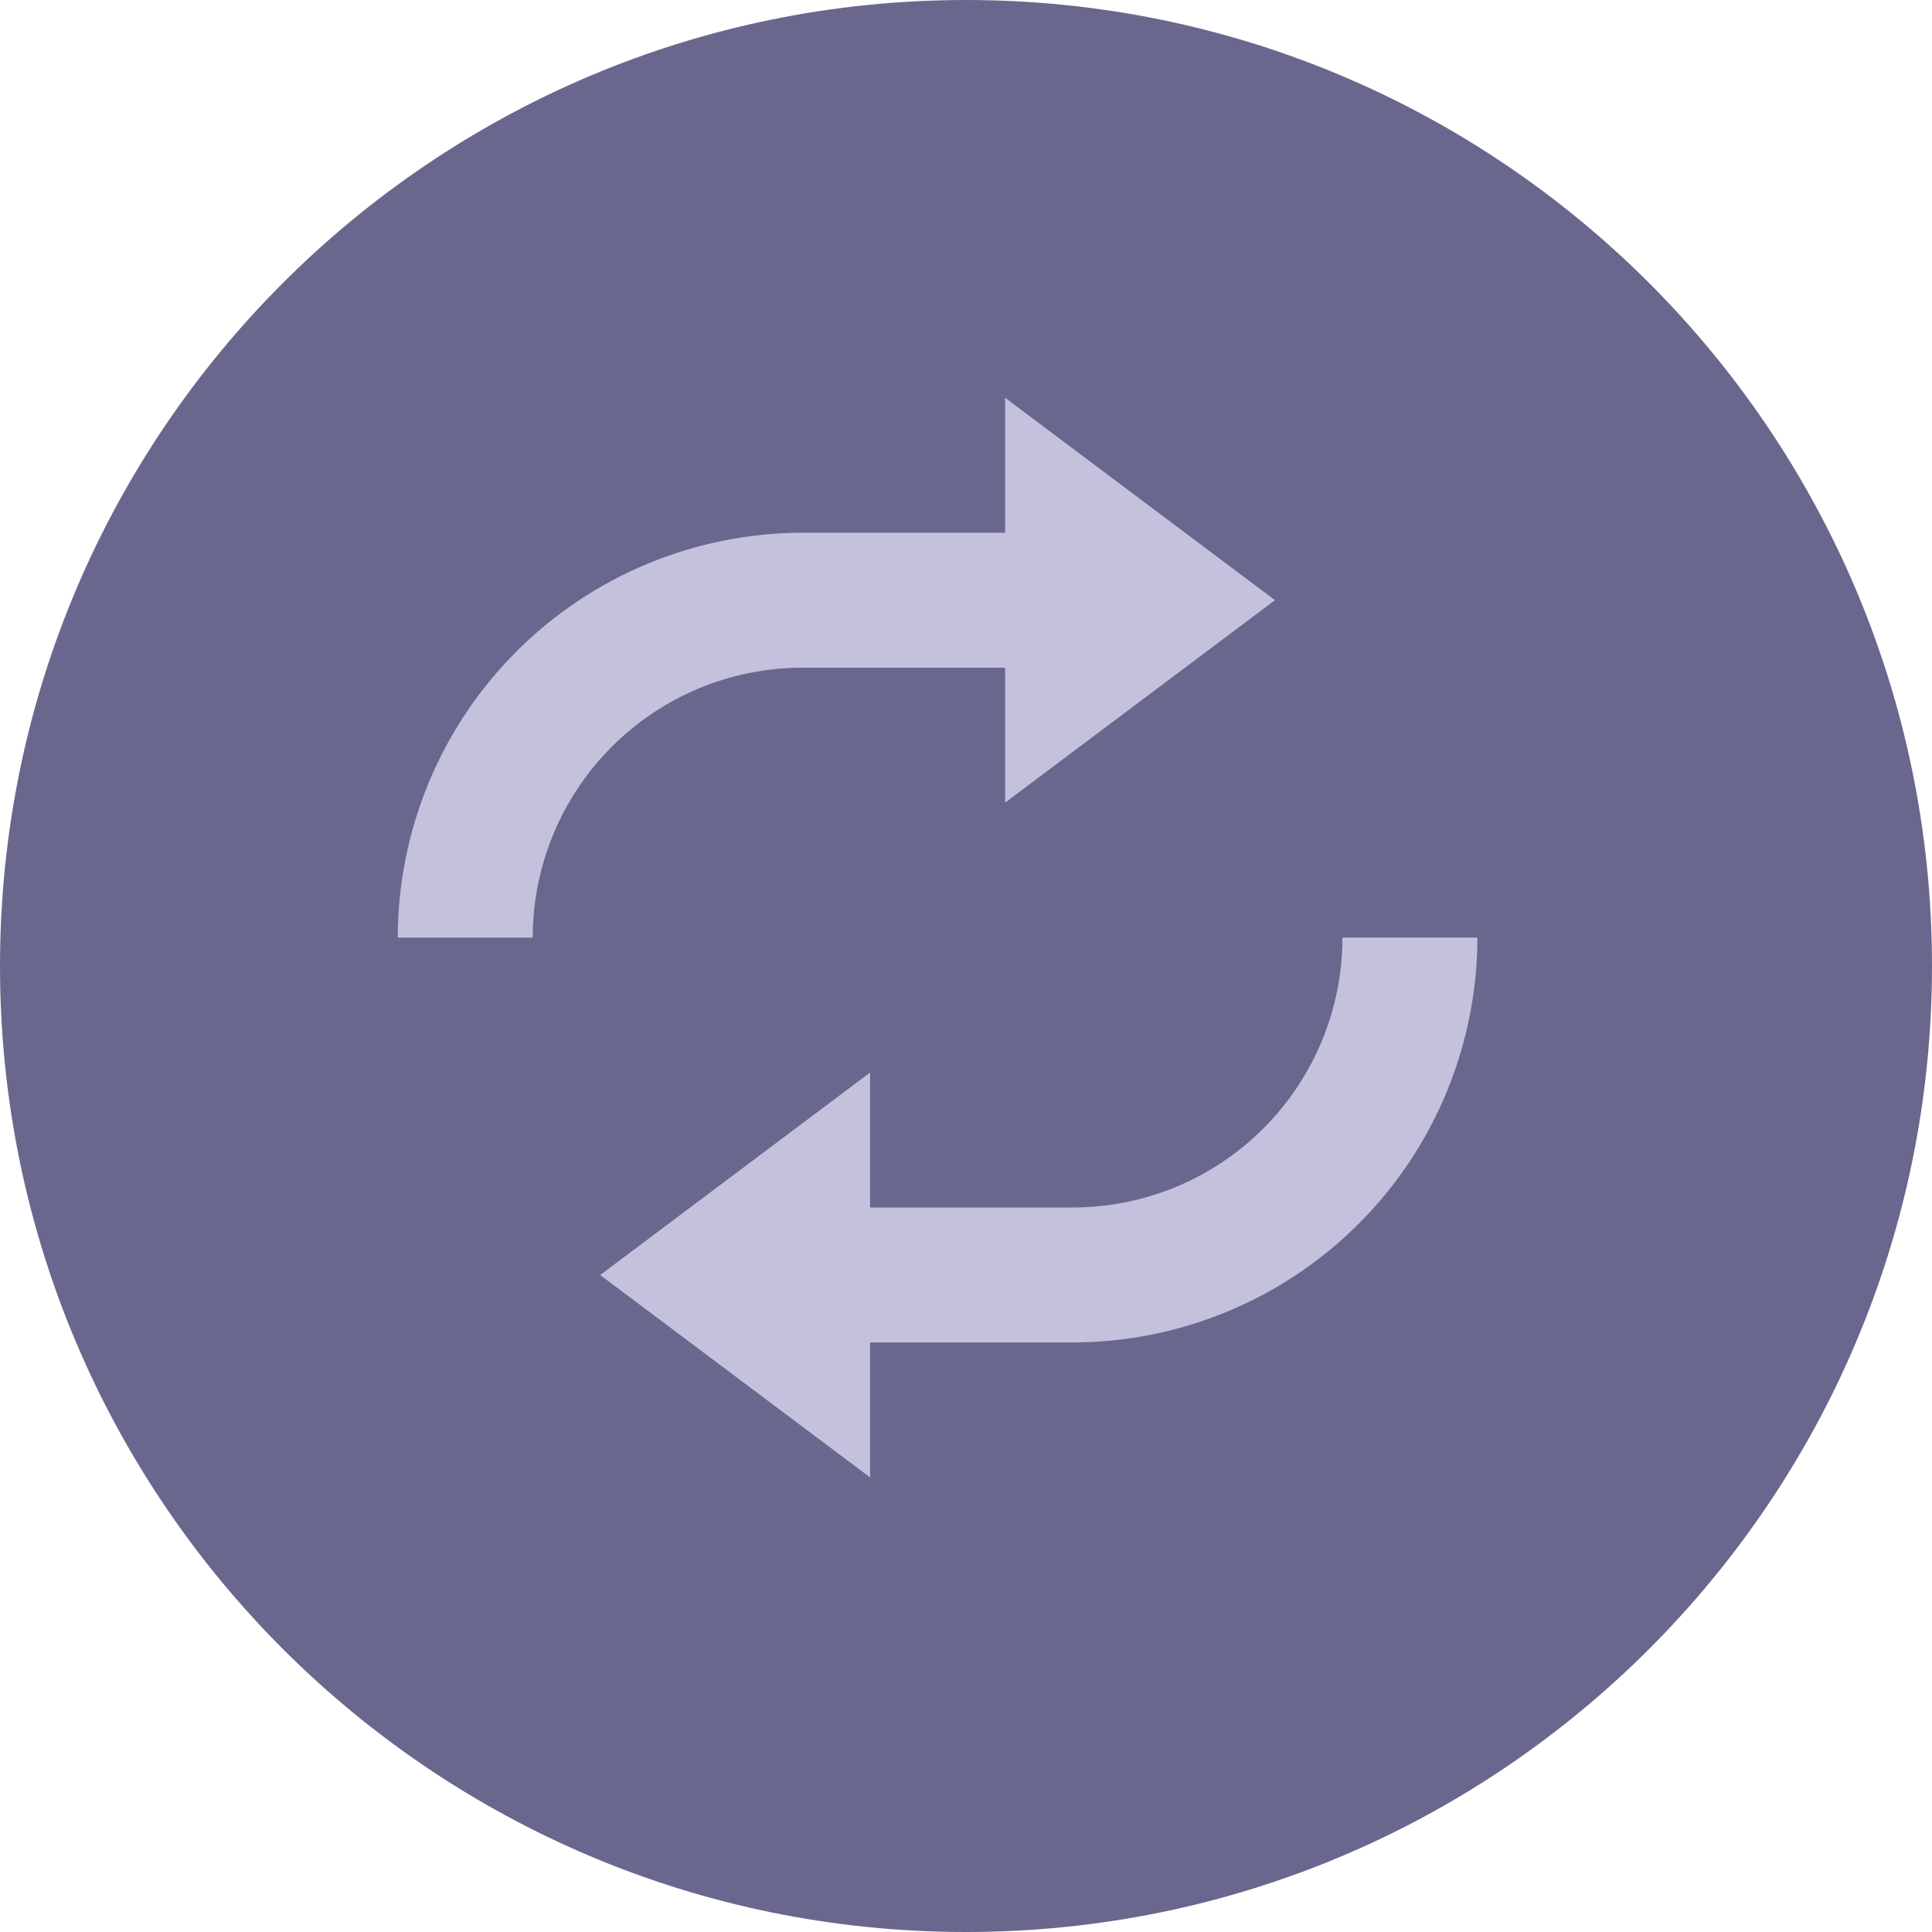
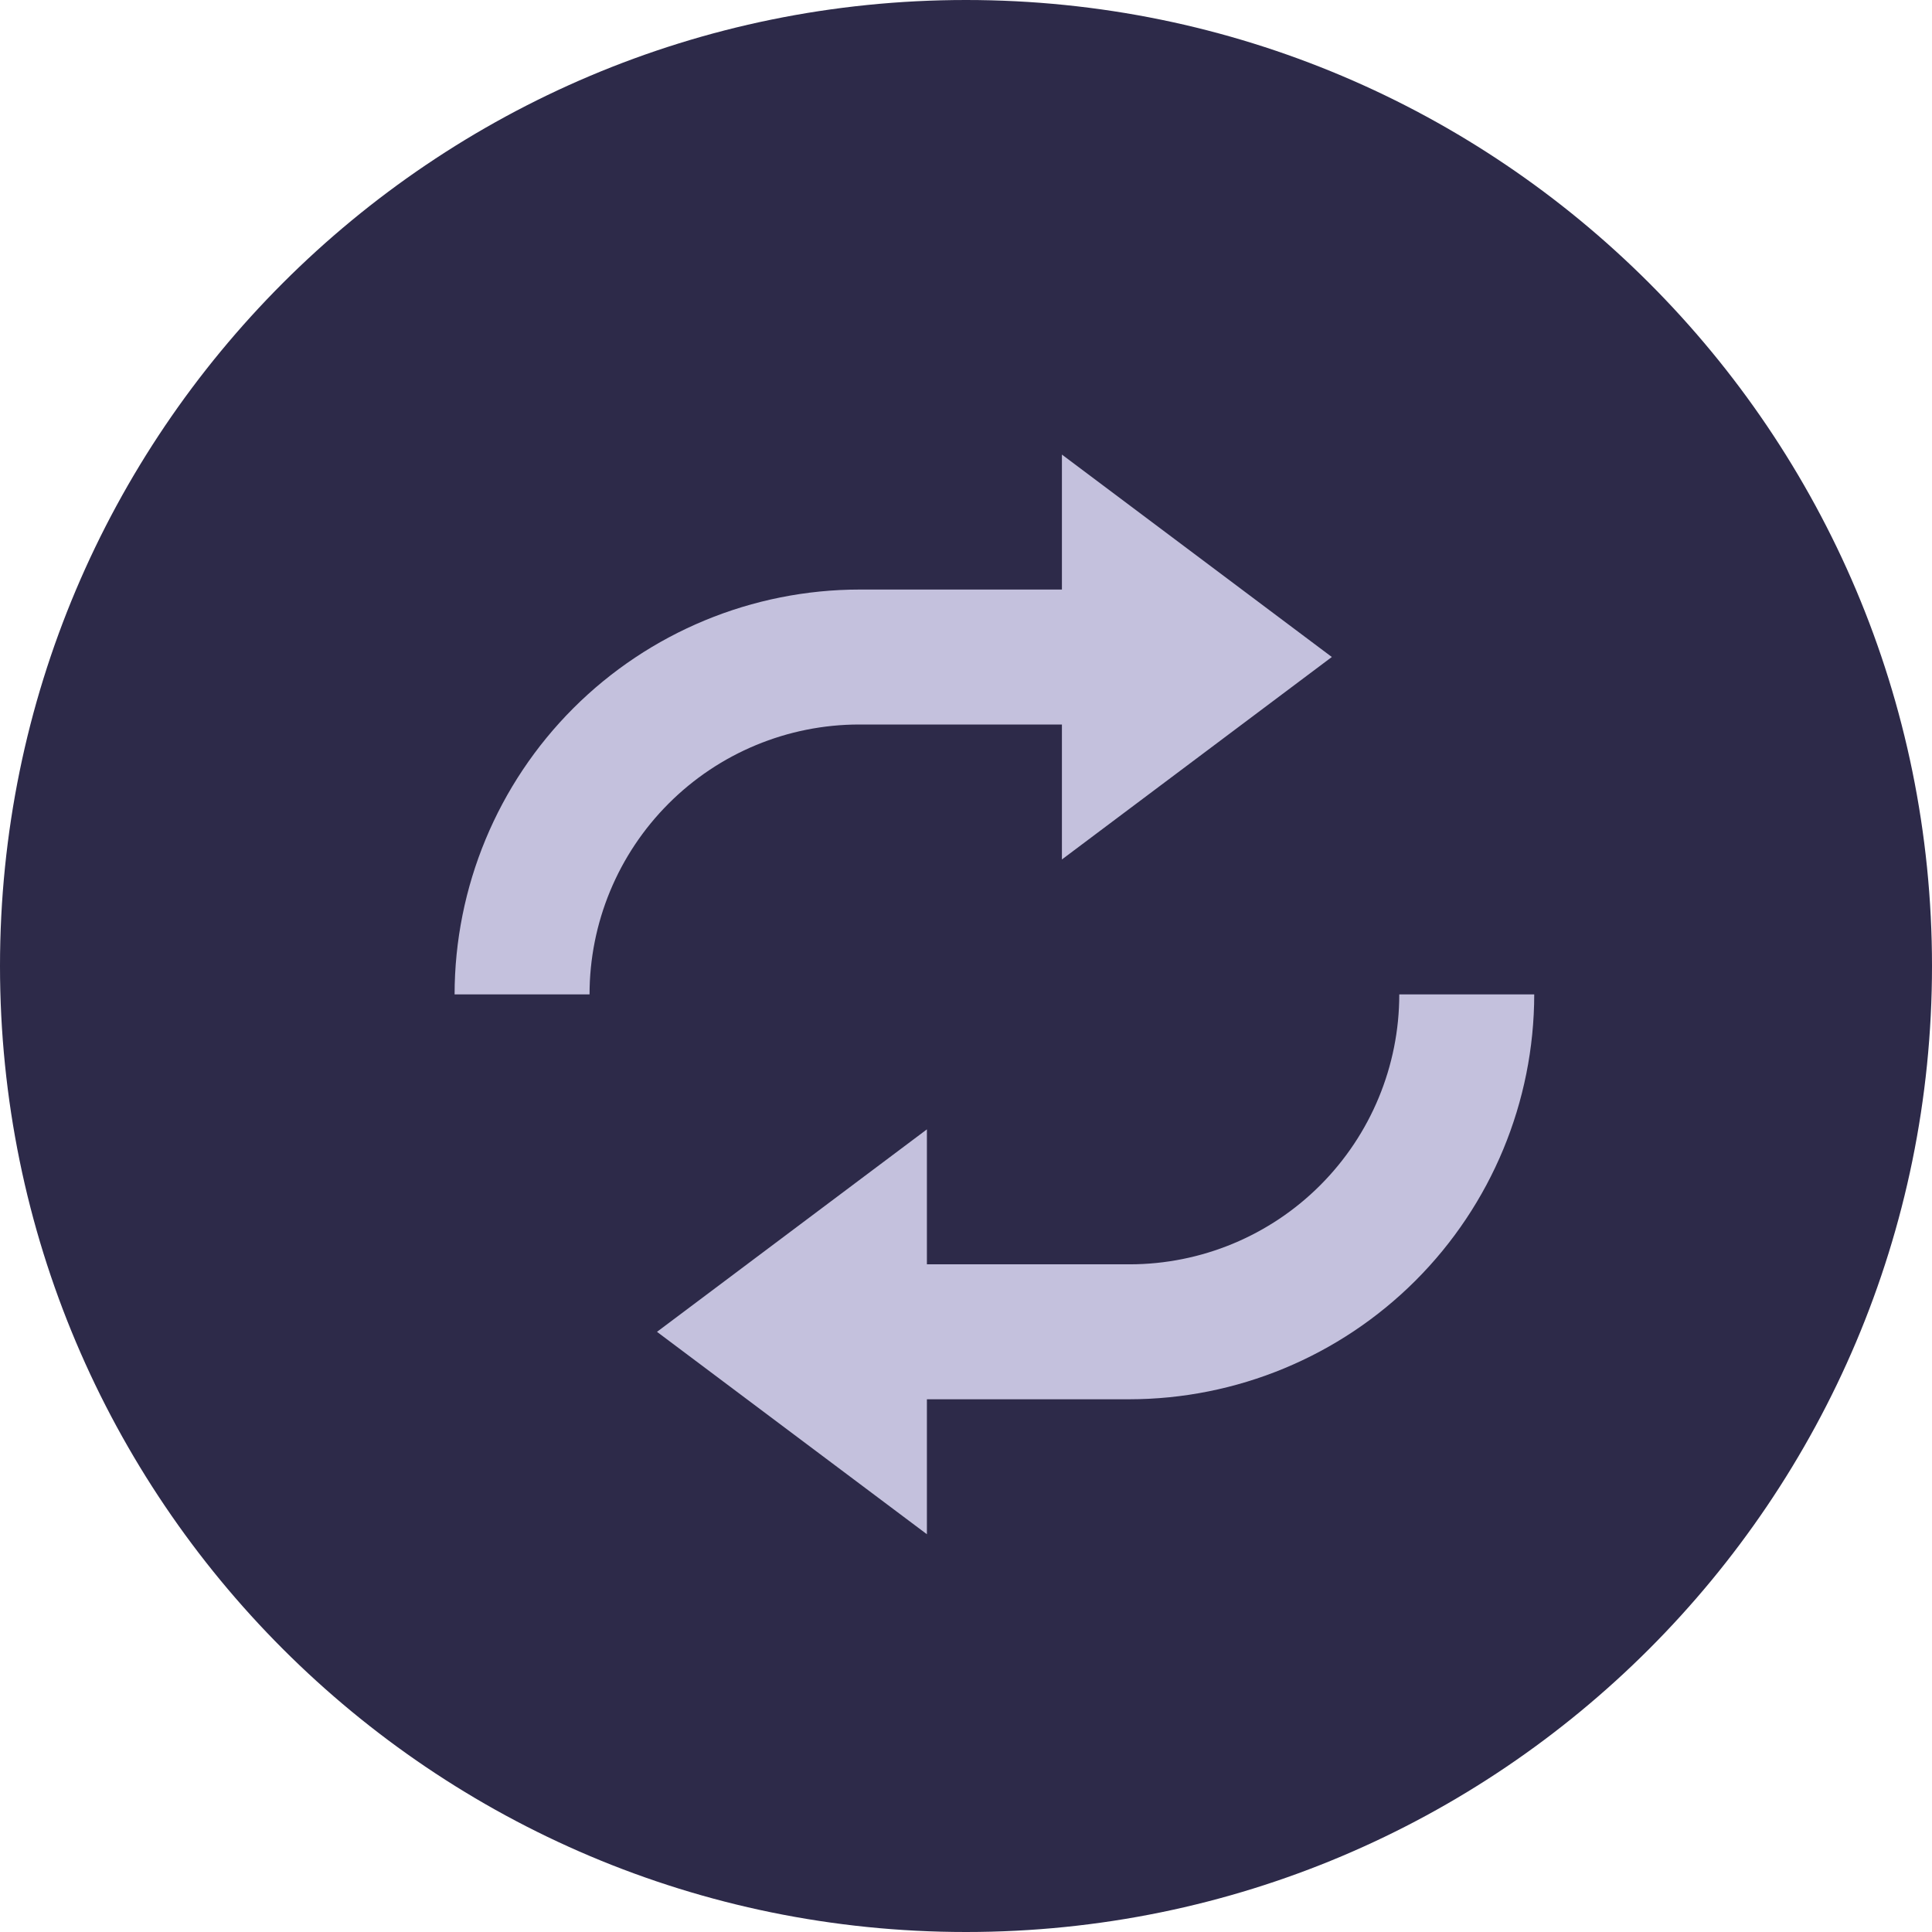
<svg xmlns="http://www.w3.org/2000/svg" width="34" height="34" viewBox="0 0 34 34" fill="none">
-   <g id="Icons 4">
-     <circle id="Ellipse 6050" cx="17" cy="17" r="17" fill="#6A678E" />
-     <path id="Vector" fill-rule="evenodd" clip-rule="evenodd" d="M15.312 21.25V18.875L10.562 22.438L15.312 26V23.625H18.871C20.761 23.624 22.573 22.873 23.91 21.537C25.246 20.201 25.998 18.39 26 16.5H23.625C23.625 17.759 23.125 18.966 22.235 19.857C21.346 20.748 20.139 21.249 18.88 21.25H15.312ZM17.688 9.375H14.129C12.239 9.376 10.427 10.127 9.09 11.463C7.754 12.799 7.002 14.61 7 16.5H9.375C9.375 15.241 9.875 14.034 10.765 13.143C11.654 12.252 12.861 11.751 14.12 11.75H17.688V14.125L22.438 10.562L17.688 7V9.375Z" fill="#C4C1DD" />
-   </g>
+   <circle cx="17" cy="17" r="17" fill="#2D2A49" />
+   <path fill-rule="evenodd" clip-rule="evenodd" d="M16.312 22.25V19.875L11.562 23.438L16.312 27V24.625H19.871C21.761 24.624 23.573 23.873 24.91 22.537C26.246 21.201 26.998 19.39 27 17.5H24.625C24.625 18.759 24.125 19.966 23.235 20.857C22.346 21.748 21.139 22.249 19.88 22.25H16.312ZM18.688 10.375H15.129C13.239 10.376 11.427 11.127 10.09 12.463C8.754 13.799 8.002 15.61 8 17.5H10.375C10.375 16.241 10.875 15.034 11.765 14.143C12.654 13.252 13.861 12.751 15.12 12.75H18.688V15.125L23.438 11.562L18.688 8V10.375Z" fill="#C4C1DD" />
</svg>
